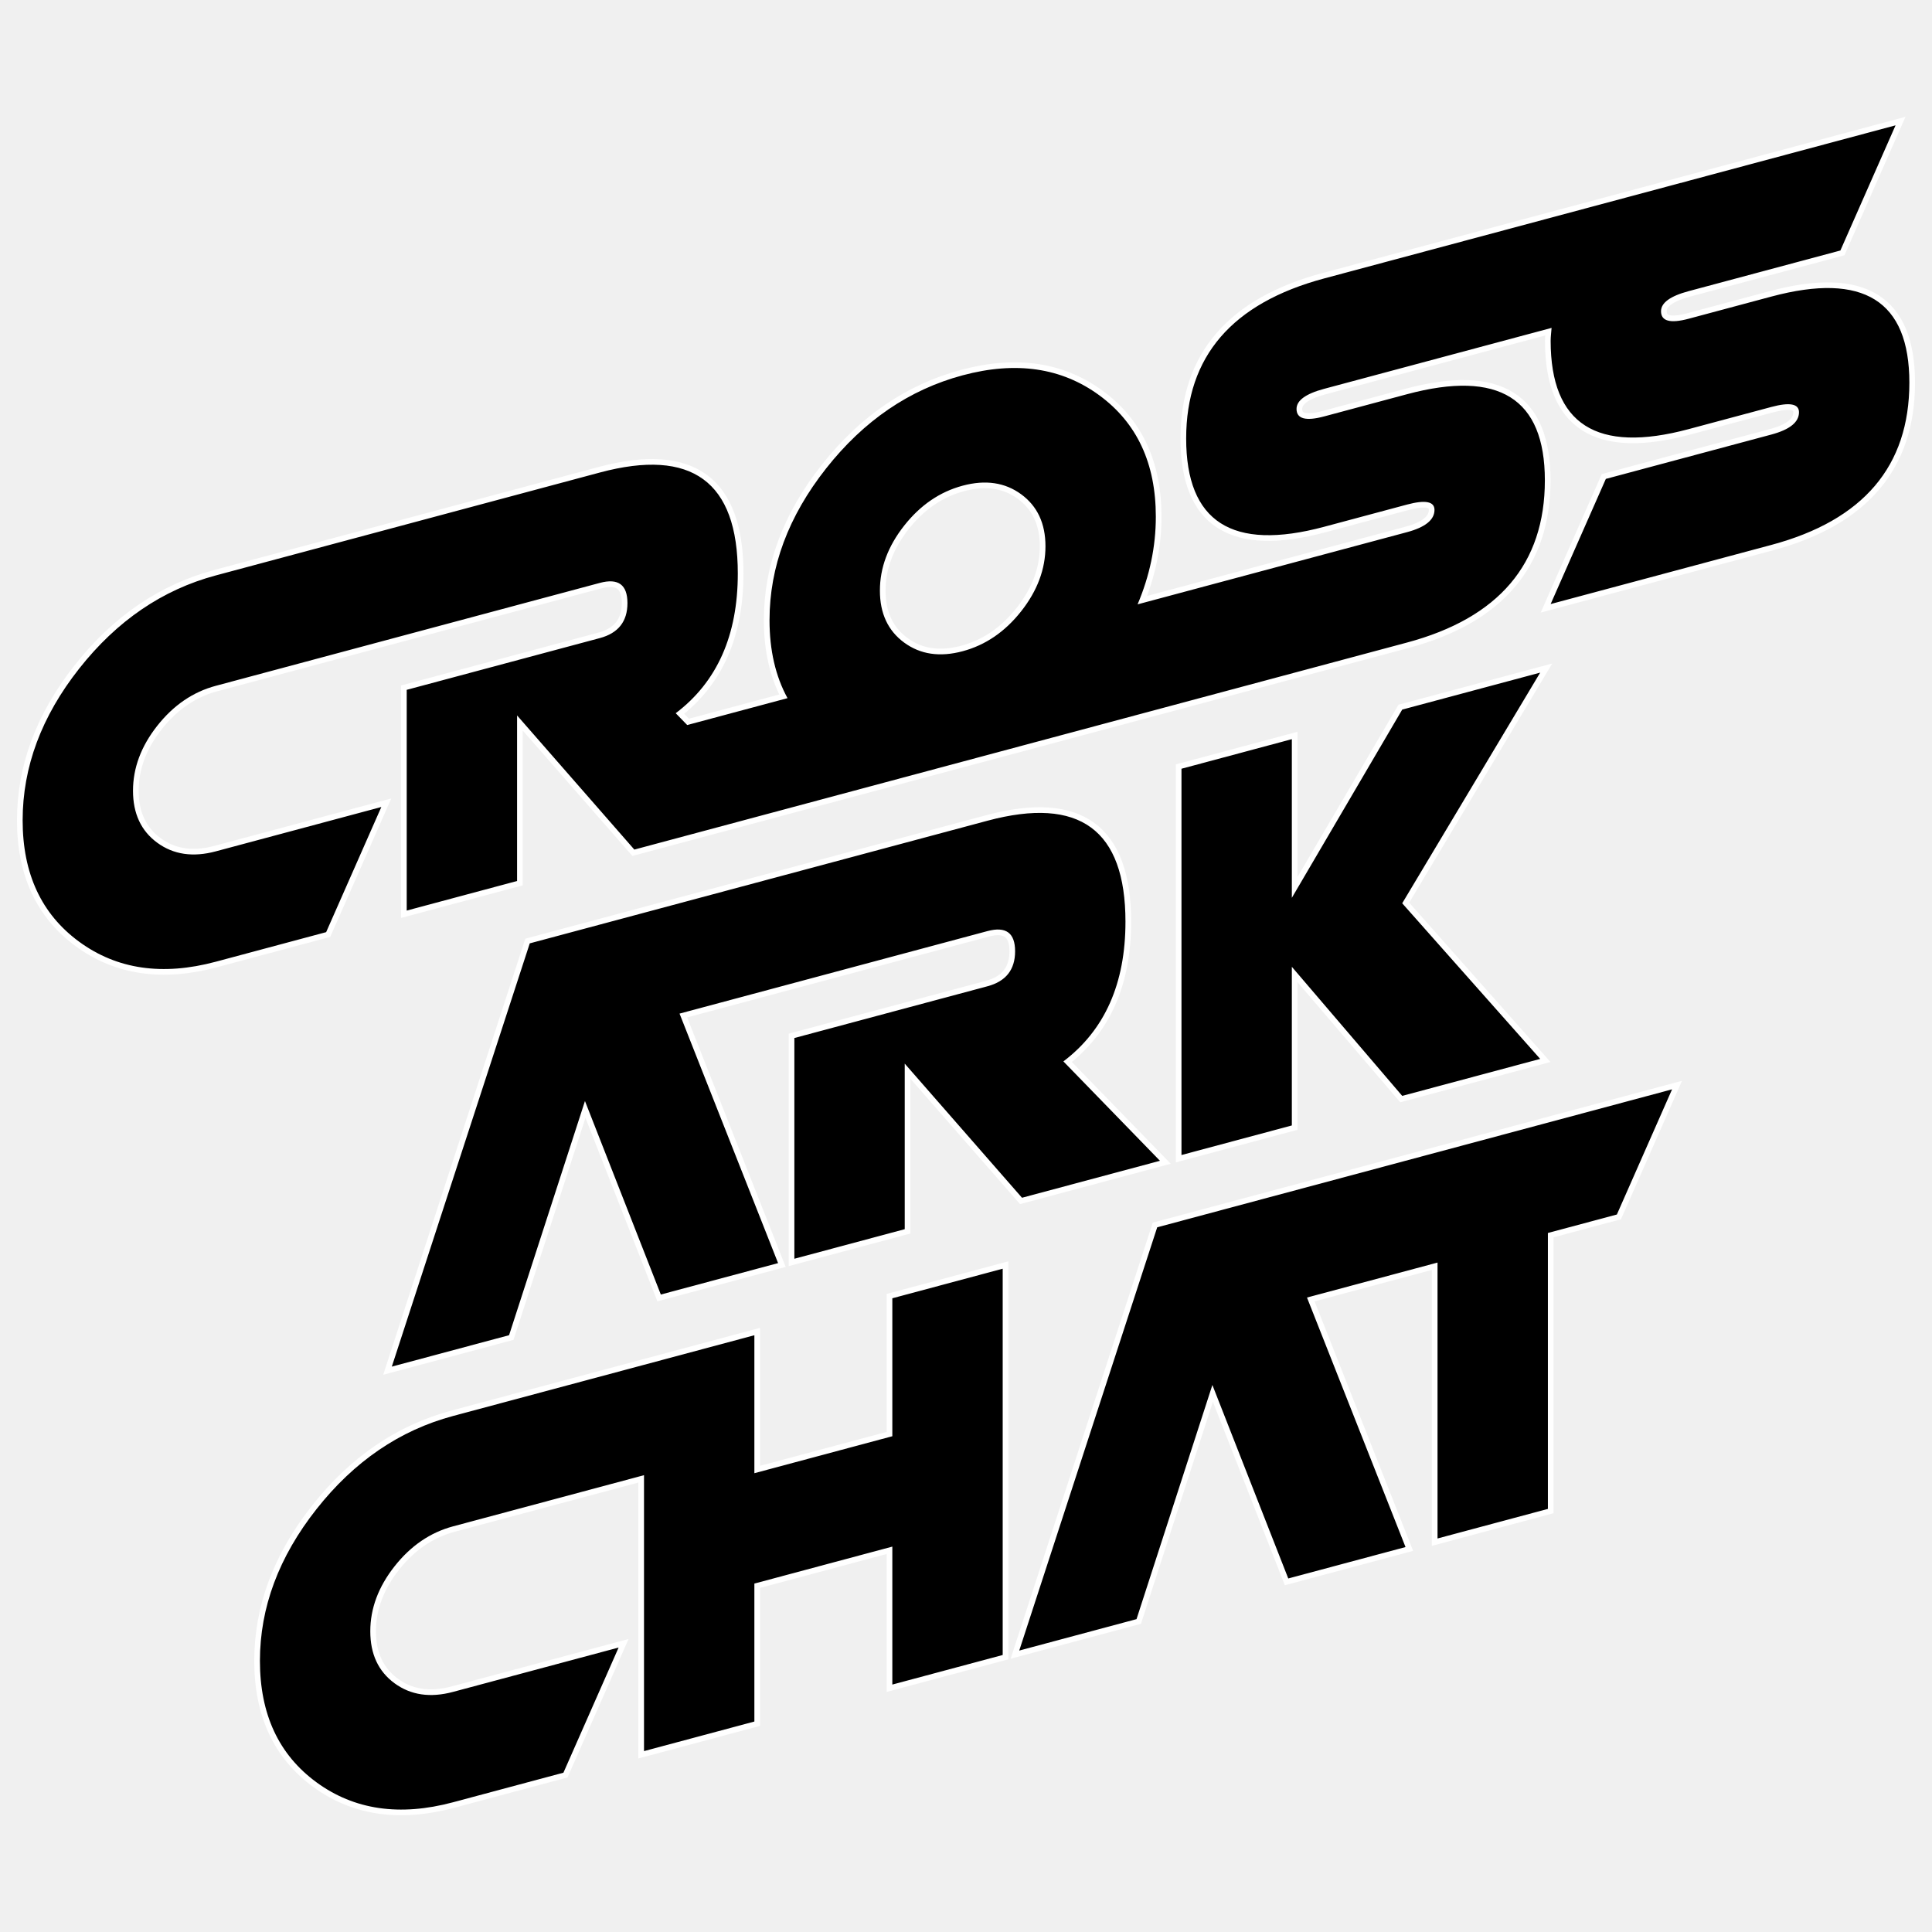
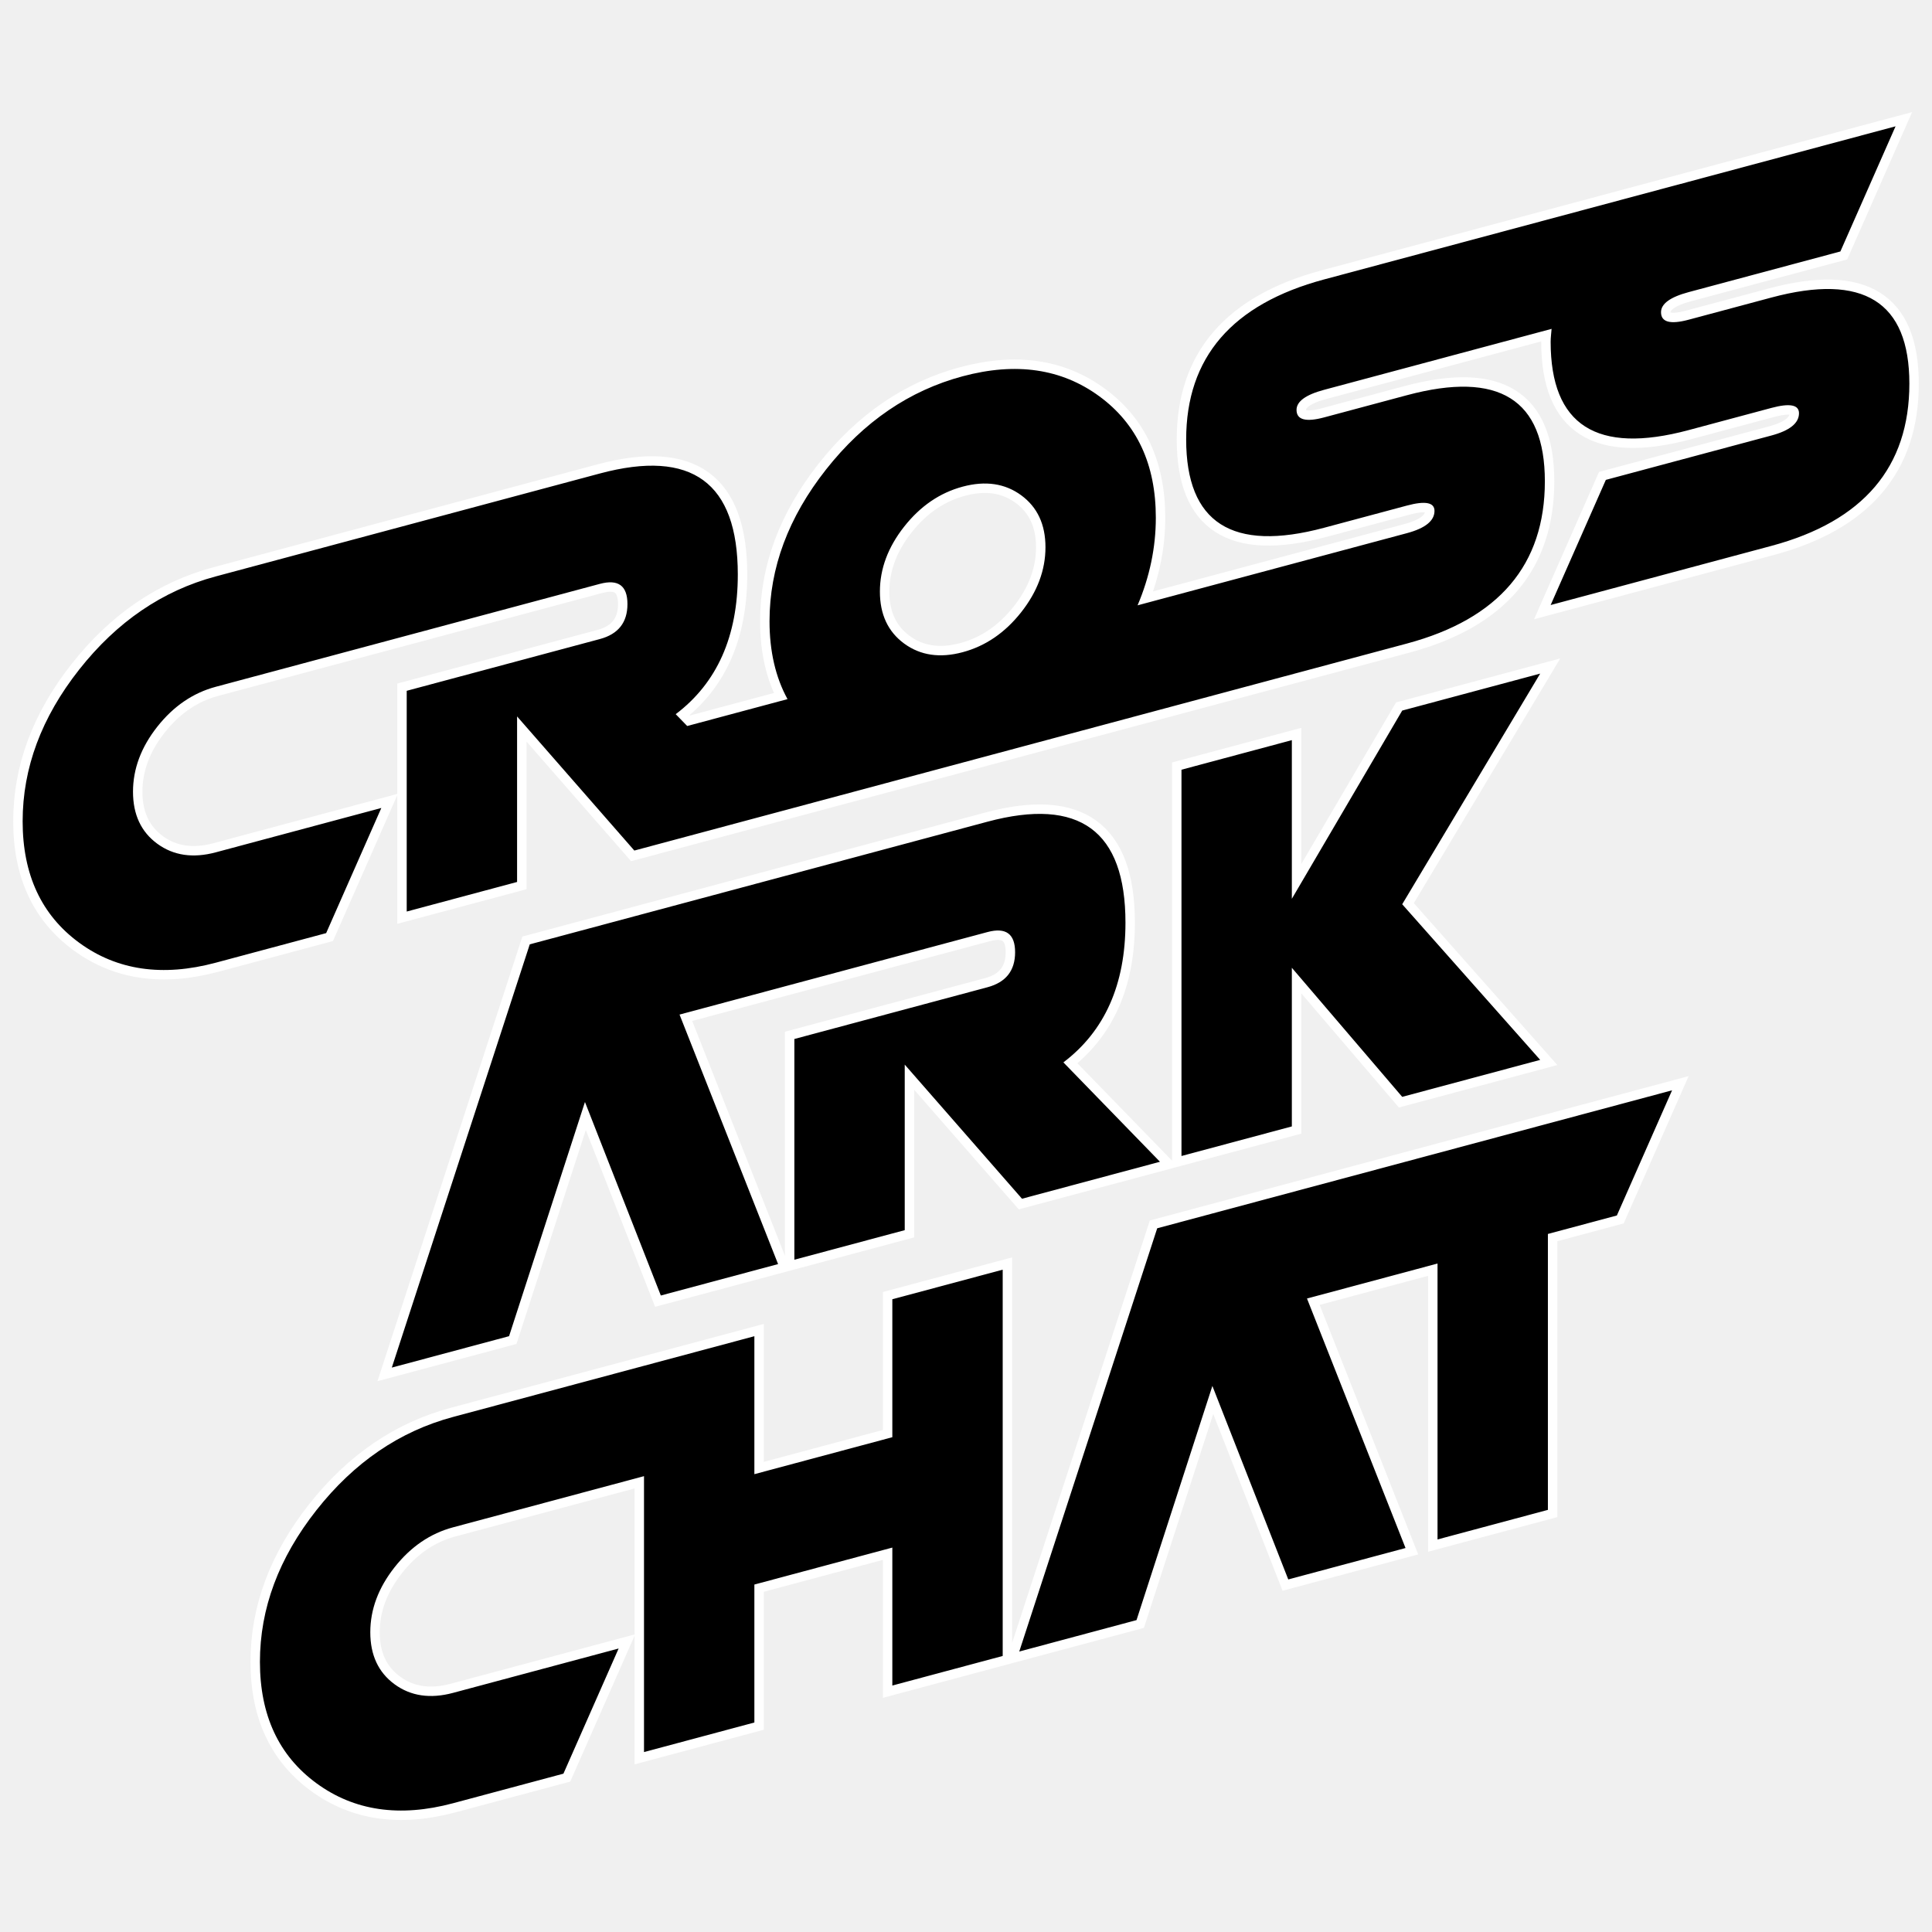
<svg xmlns="http://www.w3.org/2000/svg" width="512" height="512" viewBox="0 0 512 512" version="1.1" id="svg1">
  <defs id="defs1">
    <rect x="-274.128" y="76.048" width="1117.734" height="548.256" id="rect3" />
    <rect x="37.517" y="162.573" width="447.702" height="158.196" id="rect2" />
    <rect x="33.603" y="56.594" width="450.984" height="382.01" id="rect1" />
  </defs>
  <g id="layer1" style="display:inline">
    <path id="text1" style="font-size:96px;line-height:0.75;font-family:'Rocket Rinder';-inkscape-font-specification:'Rocket Rinder, Normal';text-align:center;letter-spacing:5px;word-spacing:0px;text-anchor:middle;white-space:pre;display:none;fill:#000000;stroke:#ffffff;stroke-width:2.311" d="m 19.445,223.339 -12.539,12.717 v 46.786 l 12.539,5.997 75.236,-20.159 v -18.714 l -62.697,16.799 v -28.072 l 47.623,-12.761 8.804,-2.359 81.924,-21.951 v 4.679 l -62.697,16.8 v 42.107 l 25.079,-6.72 v -23.393 l 5.455,-1.462 31.348,14.993 35.486,-9.509 -31.348,-14.993 9.216,-2.47 12.539,-12.717 v -23.393 l -12.539,-5.997 -81.924,21.951 -33.882,9.079 z m 201.465,-53.982 -12.539,12.717 v 46.786 l 12.539,5.997 62.697,-16.799 12.539,-12.717 v -46.786 l -12.539,-5.997 z m 100.733,-26.991 -12.539,12.717 v 23.393 l 12.539,5.997 50.157,-13.44 v 4.679 l -56.427,15.12 -12.539,22.074 6.27,-1.68 v 76.542 l 25.079,-11.398 v -27.463 l 36.803,17.602 35.486,-9.509 -43.888,-20.991 43.888,-44.51 -35.486,9.509 -36.803,37.325 v -33.826 l 50.157,-13.44 12.539,-12.717 v -23.393 l -12.539,-5.997 -50.157,13.44 v -4.679 l 75.654,-20.271 v 14.036 l 12.539,5.997 50.157,-13.44 v 4.679 l -56.427,15.12 -12.539,22.074 81.506,-21.839 12.539,-12.717 v -23.393 l -12.539,-5.997 -50.157,13.44 v -4.679 l 56.427,-15.12 12.539,-22.074 -67.025,17.959 -14.48,3.88 z m -88.193,42.346 37.618,-10.08 v 28.072 l -37.618,10.08 z m -113.272,83.5 -12.539,12.717 v 56.143 l 25.079,-6.72 v -46.786 l 37.618,-10.08 v 4.679 l -31.348,8.4 v 18.714 l 31.348,-8.4 v 18.714 l 25.079,2.637 v -51.465 l 75.654,-20.271 v 4.679 l -62.697,16.8 v 42.107 l 25.079,-6.72 v -23.393 l 5.455,-1.462 31.348,14.993 35.486,-9.509 -31.348,-14.993 9.216,-2.47 12.539,-12.717 v -23.393 l -12.539,-5.997 -100.733,26.991 -11.526,3.088 z m -50.366,85.359 -12.539,12.717 v 46.786 l 12.539,5.997 75.236,-20.159 v -18.714 l -62.697,16.8 v -28.072 l 75.654,-20.271 v 51.465 l 25.079,-11.398 v -23.393 l 37.618,-10.08 v 23.393 l 25.079,-6.72 v -65.5 l -25.079,6.72 v 23.393 l -37.618,10.08 v -23.393 l -5.745,1.539 -19.334,5.181 z m 201.465,-53.982 -12.539,12.717 v 56.143 l 25.079,-6.72 v -46.786 l 37.618,-10.08 v 4.679 l -31.348,8.4 v 18.714 l 31.348,-8.4 v 18.714 l 25.079,2.637 v -60.822 l -12.539,-5.997 z m 88.193,-23.631 v 18.714 l 31.348,-8.4 v 51.465 l 25.079,-11.398 v -46.786 l 31.348,-8.4 v -18.714 z" />
    <path id="text1-8" style="font-size:96px;line-height:0.75;font-family:'Rocket Rinder';-inkscape-font-specification:'Rocket Rinder, Normal';text-align:center;letter-spacing:5px;word-spacing:0px;text-anchor:middle;white-space:pre;display:none;fill:#000000;stroke:#ffffff;stroke-width:2" d="M 66.375,131 57,140.375 v 46.875 l 9.375,9.375 h 56.25 v -18.75 H 75.75 V 149.75 h 35.605 6.582 61.25 v 4.688 h -46.875 v 42.188 h 18.75 v -23.438 h 4.078 l 23.438,23.438 h 26.531 l -23.438,-23.438 h 6.891 l 9.375,-9.375 V 140.375 L 188.562,131 h -61.25 -25.332 z m 150.625,0 -9.375,9.375 v 46.875 l 9.375,9.375 h 46.875 l 9.375,-9.375 V 140.375 L 263.875,131 Z m 75.312,0 -9.375,9.375 v 23.438 l 9.375,9.375 h 37.5 v 4.688 H 287.625 l -9.375,18.75 h 4.688 v 76.688 l 18.75,-4.688 v -27.516 l 27.516,27.516 h 26.531 L 322.922,235.812 355.734,203 H 329.203 L 301.688,230.516 V 196.625 h 37.5 l 9.375,-9.375 v -23.438 l -9.375,-9.375 h -37.5 V 149.75 H 358.25 v 14.062 l 9.375,9.375 h 37.5 v 4.688 h -42.188 l -9.375,18.75 H 414.5 l 9.375,-9.375 v -23.438 l -9.375,-9.375 H 377 V 149.75 h 42.188 L 428.562,131 H 378.451 367.625 Z M 226.375,149.75 H 254.5 v 28.125 h -28.125 z m -84.688,53.25 -9.375,9.375 v 56.25 h 18.75 V 221.75 h 28.125 v 4.688 H 155.75 v 18.75 h 23.438 v 18.75 l 18.75,9.375 V 221.75 H 254.5 v 4.688 h -46.875 v 42.188 h 18.75 v -23.438 h 4.078 l 23.438,23.438 h 26.531 l -23.438,-23.438 h 6.891 l 9.375,-9.375 V 212.375 L 263.875,203 h -75.312 -8.617 z m -37.656,72 -9.375,9.375 v 46.875 l 9.375,9.375 h 56.25 v -18.75 h -46.875 V 293.75 h 56.562 v 51.562 l 18.75,-4.688 v -23.438 h 28.125 v 23.438 h 18.75 V 275 h -18.75 v 23.438 h -28.125 V 275 h -4.295 -14.455 z m 150.625,0 -9.375,9.375 v 56.25 h 18.75 V 293.75 h 28.125 v 4.688 h -23.438 v 18.75 h 23.438 v 18.75 l 18.75,9.375 V 284.375 l -9.375,-9.375 z m 65.938,0 v 18.75 h 23.438 v 51.562 l 18.75,-4.688 V 293.75 h 23.438 V 275 Z" />
-     <path id="text3" style="font-size:100px;line-height:0.8;font-family:'Space Crusaders';-inkscape-font-specification:'Space Crusaders, Normal';text-align:center;letter-spacing:0px;word-spacing:0px;text-anchor:middle;white-space:pre;stroke:#ffffff;stroke-width:3;stroke-miterlimit:50;stroke-dasharray:none;paint-order:stroke fill markers" d="m 57.185,152.496 c -14.137,3.788 -26.205,12.018 -36.198,24.689 -9.993,12.671 -14.987,26.074 -14.987,40.211 0,14.137 4.994,24.864 14.987,32.179 9.993,7.316 22.061,9.079 36.198,5.291 l 29.248,-7.837 14.621,-33.166 -43.87,11.755 c -6.045,1.62 -11.215,0.86 -15.505,-2.28 -4.29,-3.14 -6.432,-7.734 -6.432,-13.778 0,-6.045 2.142,-11.786 6.432,-17.225 4.29,-5.439 9.46,-8.969 15.505,-10.589 l 50.6,-13.558 18.912,-5.067 32.273,-8.647 c 4.875,-1.306 7.312,0.478 7.312,5.353 0,4.875 -2.437,7.965 -7.312,9.271 l -51.185,13.715 v 58.497 l 29.248,-7.837 v -43.872 l 31.073,35.546 5.876,-1.574 30.684,-8.222 50.453,-13.519 117.725,-31.544 c 24.374,-6.531 36.56,-20.862 36.56,-42.993 0,-21.741 -12.187,-29.346 -36.56,-22.816 l -21.936,5.878 c -4.875,1.306 -7.312,0.643 -7.312,-1.989 0,-2.242 2.437,-4.017 7.312,-5.323 l 60.278,-16.151 c -0.073,1.148 -0.246,2.236 -0.246,3.429 0,22.131 12.19,29.931 36.563,23.4 l 21.933,-5.877 c 4.875,-1.306 7.315,-0.839 7.315,1.403 0,2.632 -2.44,4.602 -7.315,5.909 l -43.87,11.755 -14.627,33.168 58.497,-15.674 C 493.81,137.872 506,123.54 506,101.409 506,79.668 493.81,72.063 469.437,78.594 l -21.933,5.877 c -4.875,1.306 -7.315,0.644 -7.315,-1.988 0,-2.242 2.44,-4.017 7.315,-5.324 l 40.216,-10.776 14.621,-33.166 -54.838,14.694 c -0.69,0.185 -1.371,0.376 -2.042,0.573 l 0.015,-0.03 -94.569,25.34 c -24.374,6.531 -36.56,20.667 -36.56,42.408 0,22.131 12.187,29.931 36.56,23.401 l 21.936,-5.878 c 4.875,-1.306 7.312,-0.838 7.312,1.404 0,2.632 -2.437,4.602 -7.312,5.908 l -71.372,19.124 c 3.184,-7.513 4.835,-15.252 4.835,-23.232 0,-14.137 -4.999,-24.862 -14.993,-32.178 -9.993,-7.316 -22.058,-9.079 -36.195,-5.291 -14.137,3.788 -26.199,12.017 -36.192,24.687 -9.993,12.671 -14.993,26.075 -14.993,40.212 0,7.971 1.591,14.857 4.767,20.659 l -26.584,7.123 -3.045,-3.133 c 10.968,-8.301 16.455,-20.642 16.455,-37.021 0,-24.374 -12.187,-33.295 -36.56,-26.764 l -17.649,4.729 -33.536,8.986 z M 255.12,128.708 c 6.045,-1.62 11.212,-0.859 15.502,2.281 4.29,3.14 6.438,7.732 6.438,13.777 0,6.045 -2.148,11.787 -6.438,17.227 -4.29,5.439 -9.457,8.969 -15.502,10.588 -6.045,1.62 -11.209,0.859 -15.499,-2.282 -4.29,-3.14 -6.438,-7.732 -6.438,-13.777 0,-6.045 2.148,-11.787 6.438,-17.227 4.29,-5.439 9.454,-8.968 15.499,-10.587 z m -114.727,121.294 -36.557,112.165 31.073,-8.326 20.111,-62.057 20.105,51.281 31.076,-8.327 -26.116,-66.123 81.615,-21.869 c 4.875,-1.306 7.312,0.478 7.312,5.353 0,4.875 -2.437,7.965 -7.312,9.271 l -51.185,13.715 v 58.497 l 29.248,-7.837 V 281.872 l 31.079,35.545 36.56,-9.796 -25.592,-26.339 c 10.968,-8.301 16.449,-20.64 16.449,-37.019 0,-24.374 -12.187,-33.295 -36.56,-26.764 l -92.059,24.667 -14.741,3.95 z m 172.711,-46.278 v 102.369 l 29.248,-7.837 v -42.044 l 29.248,34.207 36.563,-9.797 -36.563,-41.241 36.563,-61.128 -36.563,9.797 -29.248,49.882 V 195.887 Z M 120.066,375.25 c -14.137,3.788 -26.202,12.017 -36.195,24.688 -9.993,12.671 -14.987,26.074 -14.987,40.211 0,14.137 4.994,24.864 14.987,32.179 9.993,7.316 22.058,9.079 36.195,5.291 l 29.248,-7.837 14.627,-33.168 -43.875,11.756 c -6.045,1.62 -11.212,0.859 -15.502,-2.281 -4.29,-3.14 -6.432,-7.734 -6.432,-13.778 0,-6.045 2.142,-11.786 6.432,-17.225 4.29,-5.439 9.457,-8.969 15.502,-10.588 l 50.603,-13.559 v 73.121 l 29.248,-7.837 v -36.56 l 36.56,-9.796 v 36.56 l 29.248,-7.837 V 336.22 l -29.248,7.837 v 36.56 l -36.56,9.796 V 353.854 l -3.533,0.947 -25.715,6.89 z m 186.607,-50.001 -36.56,112.165 31.076,-8.327 20.105,-62.056 20.111,51.28 31.073,-8.326 -26.113,-66.124 34.595,-9.27 v 73.121 l 29.248,-7.837 v -73.121 l 18.28,-4.898 14.627,-33.168 -107.195,28.723 -14.607,3.914 z" />
+     <path id="text3" style="font-size:100px;line-height:0.8;font-family:'Space Crusaders';-inkscape-font-specification:'Space Crusaders, Normal';text-align:center;letter-spacing:0px;word-spacing:0px;text-anchor:middle;white-space:pre;stroke:#ffffff;stroke-width:5;stroke-miterlimit:50;stroke-dasharray:none;paint-order:stroke fill markers" d="m 57.185,152.754 c -14.137,3.788 -26.205,12.018 -36.198,24.689 -9.993,12.671 -14.987,26.074 -14.987,40.211 0,14.137 4.994,24.864 14.987,32.179 9.993,7.316 22.061,9.079 36.198,5.291 l 29.248,-7.837 14.621,-33.166 -43.87,11.755 c -6.045,1.62 -11.215,0.86 -15.505,-2.28 -4.29,-3.14 -6.432,-7.734 -6.432,-13.778 0,-6.045 2.142,-11.786 6.432,-17.225 4.29,-5.439 9.46,-8.969 15.505,-10.589 l 50.6,-13.558 18.912,-5.067 32.273,-8.647 c 4.875,-1.306 7.312,0.478 7.312,5.353 0,4.875 -2.437,7.965 -7.312,9.271 l -51.185,13.715 v 58.497 l 29.248,-7.837 v -43.872 l 31.073,35.546 5.876,-1.574 30.684,-8.222 50.453,-13.519 117.725,-31.544 c 24.374,-6.531 36.56,-20.862 36.56,-42.993 0,-21.741 -12.187,-29.346 -36.56,-22.816 l -21.936,5.878 c -4.875,1.306 -7.312,0.643 -7.312,-1.989 0,-2.242 2.437,-4.017 7.312,-5.323 l 60.278,-16.151 c -0.073,1.148 -0.246,2.236 -0.246,3.429 0,22.131 12.19,29.931 36.563,23.4 l 21.933,-5.877 c 4.875,-1.306 7.315,-0.839 7.315,1.403 0,2.632 -2.44,4.602 -7.315,5.909 l -43.87,11.755 -14.627,33.168 58.497,-15.674 C 493.81,138.13 506,123.798 506,101.667 506,79.925 493.81,72.321 469.437,78.852 l -21.933,5.877 c -4.875,1.306 -7.315,0.644 -7.315,-1.988 0,-2.242 2.44,-4.017 7.315,-5.324 l 40.216,-10.776 14.621,-33.166 -54.838,14.694 c -0.69,0.185 -1.371,0.376 -2.042,0.573 l 0.015,-0.03 -94.569,25.34 c -24.374,6.531 -36.56,20.667 -36.56,42.408 0,22.131 12.187,29.931 36.56,23.401 l 21.936,-5.878 c 4.875,-1.306 7.312,-0.838 7.312,1.404 0,2.632 -2.437,4.602 -7.312,5.908 l -71.372,19.124 c 3.184,-7.513 4.835,-15.252 4.835,-23.232 0,-14.137 -4.999,-24.862 -14.993,-32.178 -9.993,-7.316 -22.058,-9.079 -36.195,-5.291 -14.137,3.788 -26.199,12.016 -36.192,24.687 -9.993,12.671 -14.993,26.075 -14.993,40.212 0,7.971 1.591,14.857 4.767,20.659 l -26.584,7.123 -3.045,-3.133 c 10.968,-8.301 16.455,-20.642 16.455,-37.021 0,-24.374 -12.187,-33.295 -36.56,-26.764 l -17.649,4.729 -33.536,8.986 z M 255.12,128.966 c 6.045,-1.62 11.212,-0.859 15.502,2.281 4.29,3.14 6.438,7.732 6.438,13.777 0,6.045 -2.148,11.787 -6.438,17.227 -4.29,5.439 -9.457,8.969 -15.502,10.588 -6.045,1.62 -11.209,0.859 -15.499,-2.282 -4.29,-3.14 -6.438,-7.732 -6.438,-13.777 0,-6.045 2.148,-11.787 6.438,-17.227 4.29,-5.439 9.454,-8.968 15.499,-10.587 z m -114.727,121.294 -36.557,112.165 31.073,-8.326 20.111,-62.057 20.105,51.281 31.076,-8.327 -26.116,-66.123 81.615,-21.869 c 4.875,-1.306 7.312,0.478 7.312,5.353 0,4.875 -2.437,7.965 -7.312,9.271 l -51.185,13.715 v 58.497 l 29.248,-7.837 v -43.872 l 31.079,35.545 36.56,-9.796 -25.592,-26.339 c 10.968,-8.301 16.449,-20.64 16.449,-37.019 0,-24.374 -12.187,-33.295 -36.56,-26.764 l -92.059,24.667 -14.741,3.95 z m 172.711,-46.278 v 102.369 l 29.248,-7.837 v -42.044 l 29.248,34.207 36.563,-9.797 -36.563,-41.241 36.563,-61.128 -36.563,9.797 -29.248,49.882 V 196.145 Z M 120.066,375.508 c -14.137,3.788 -26.202,12.017 -36.195,24.688 -9.993,12.671 -14.987,26.074 -14.987,40.211 0,14.137 4.994,24.864 14.987,32.179 9.993,7.316 22.058,9.079 36.195,5.291 l 29.248,-7.837 14.627,-33.168 -43.875,11.756 c -6.045,1.62 -11.212,0.859 -15.502,-2.281 -4.29,-3.14 -6.432,-7.734 -6.432,-13.778 0,-6.045 2.142,-11.786 6.432,-17.225 4.29,-5.439 9.457,-8.969 15.502,-10.588 l 50.603,-13.559 v 73.121 l 29.248,-7.837 v -36.56 l 36.56,-9.796 v 36.56 l 29.248,-7.837 V 336.478 l -29.248,7.837 v 36.56 l -36.56,9.796 v -36.56 l -3.533,0.947 -25.715,6.89 z m 186.607,-50.001 -36.56,112.165 31.076,-8.327 20.105,-62.056 20.111,51.28 31.073,-8.326 -26.113,-66.124 34.595,-9.27 v 73.121 l 29.248,-7.837 v -73.121 l 18.28,-4.898 14.627,-33.168 -107.195,28.723 -14.607,3.914 z" />
  </g>
  <g id="layer2" style="display:none">
    <path id="text2" style="font-size:96px;line-height:0.75;font-family:'Rocket Rinder';-inkscape-font-specification:'Rocket Rinder, Normal';text-align:center;letter-spacing:5px;word-spacing:0px;text-anchor:middle;white-space:pre;stroke:#ffffff;stroke-width:4.47" d="M 29.19,135.477 8.235,162.047 V 266.821 L 29.19,282.162 154.92,248.472 V 206.563 L 50.145,234.637 V 171.772 L 176.573,137.896 V 242.67 l 41.91,-11.23 V 126.666 l 62.865,-16.845 v 10.477 l -52.387,14.037 v 41.91 l 52.387,-14.037 v 41.91 l 41.91,9.725 V 98.592 l 21.653,-5.802 v 83.82 l 20.955,15.34 125.73,-33.689 V 116.351 L 386.821,144.425 V 81.56 l 94.297,-25.267 20.955,-47.525 -110.258,29.543 -25.949,6.953 -63.563,17.032 -104.775,28.074 z" />
  </g>
</svg>
